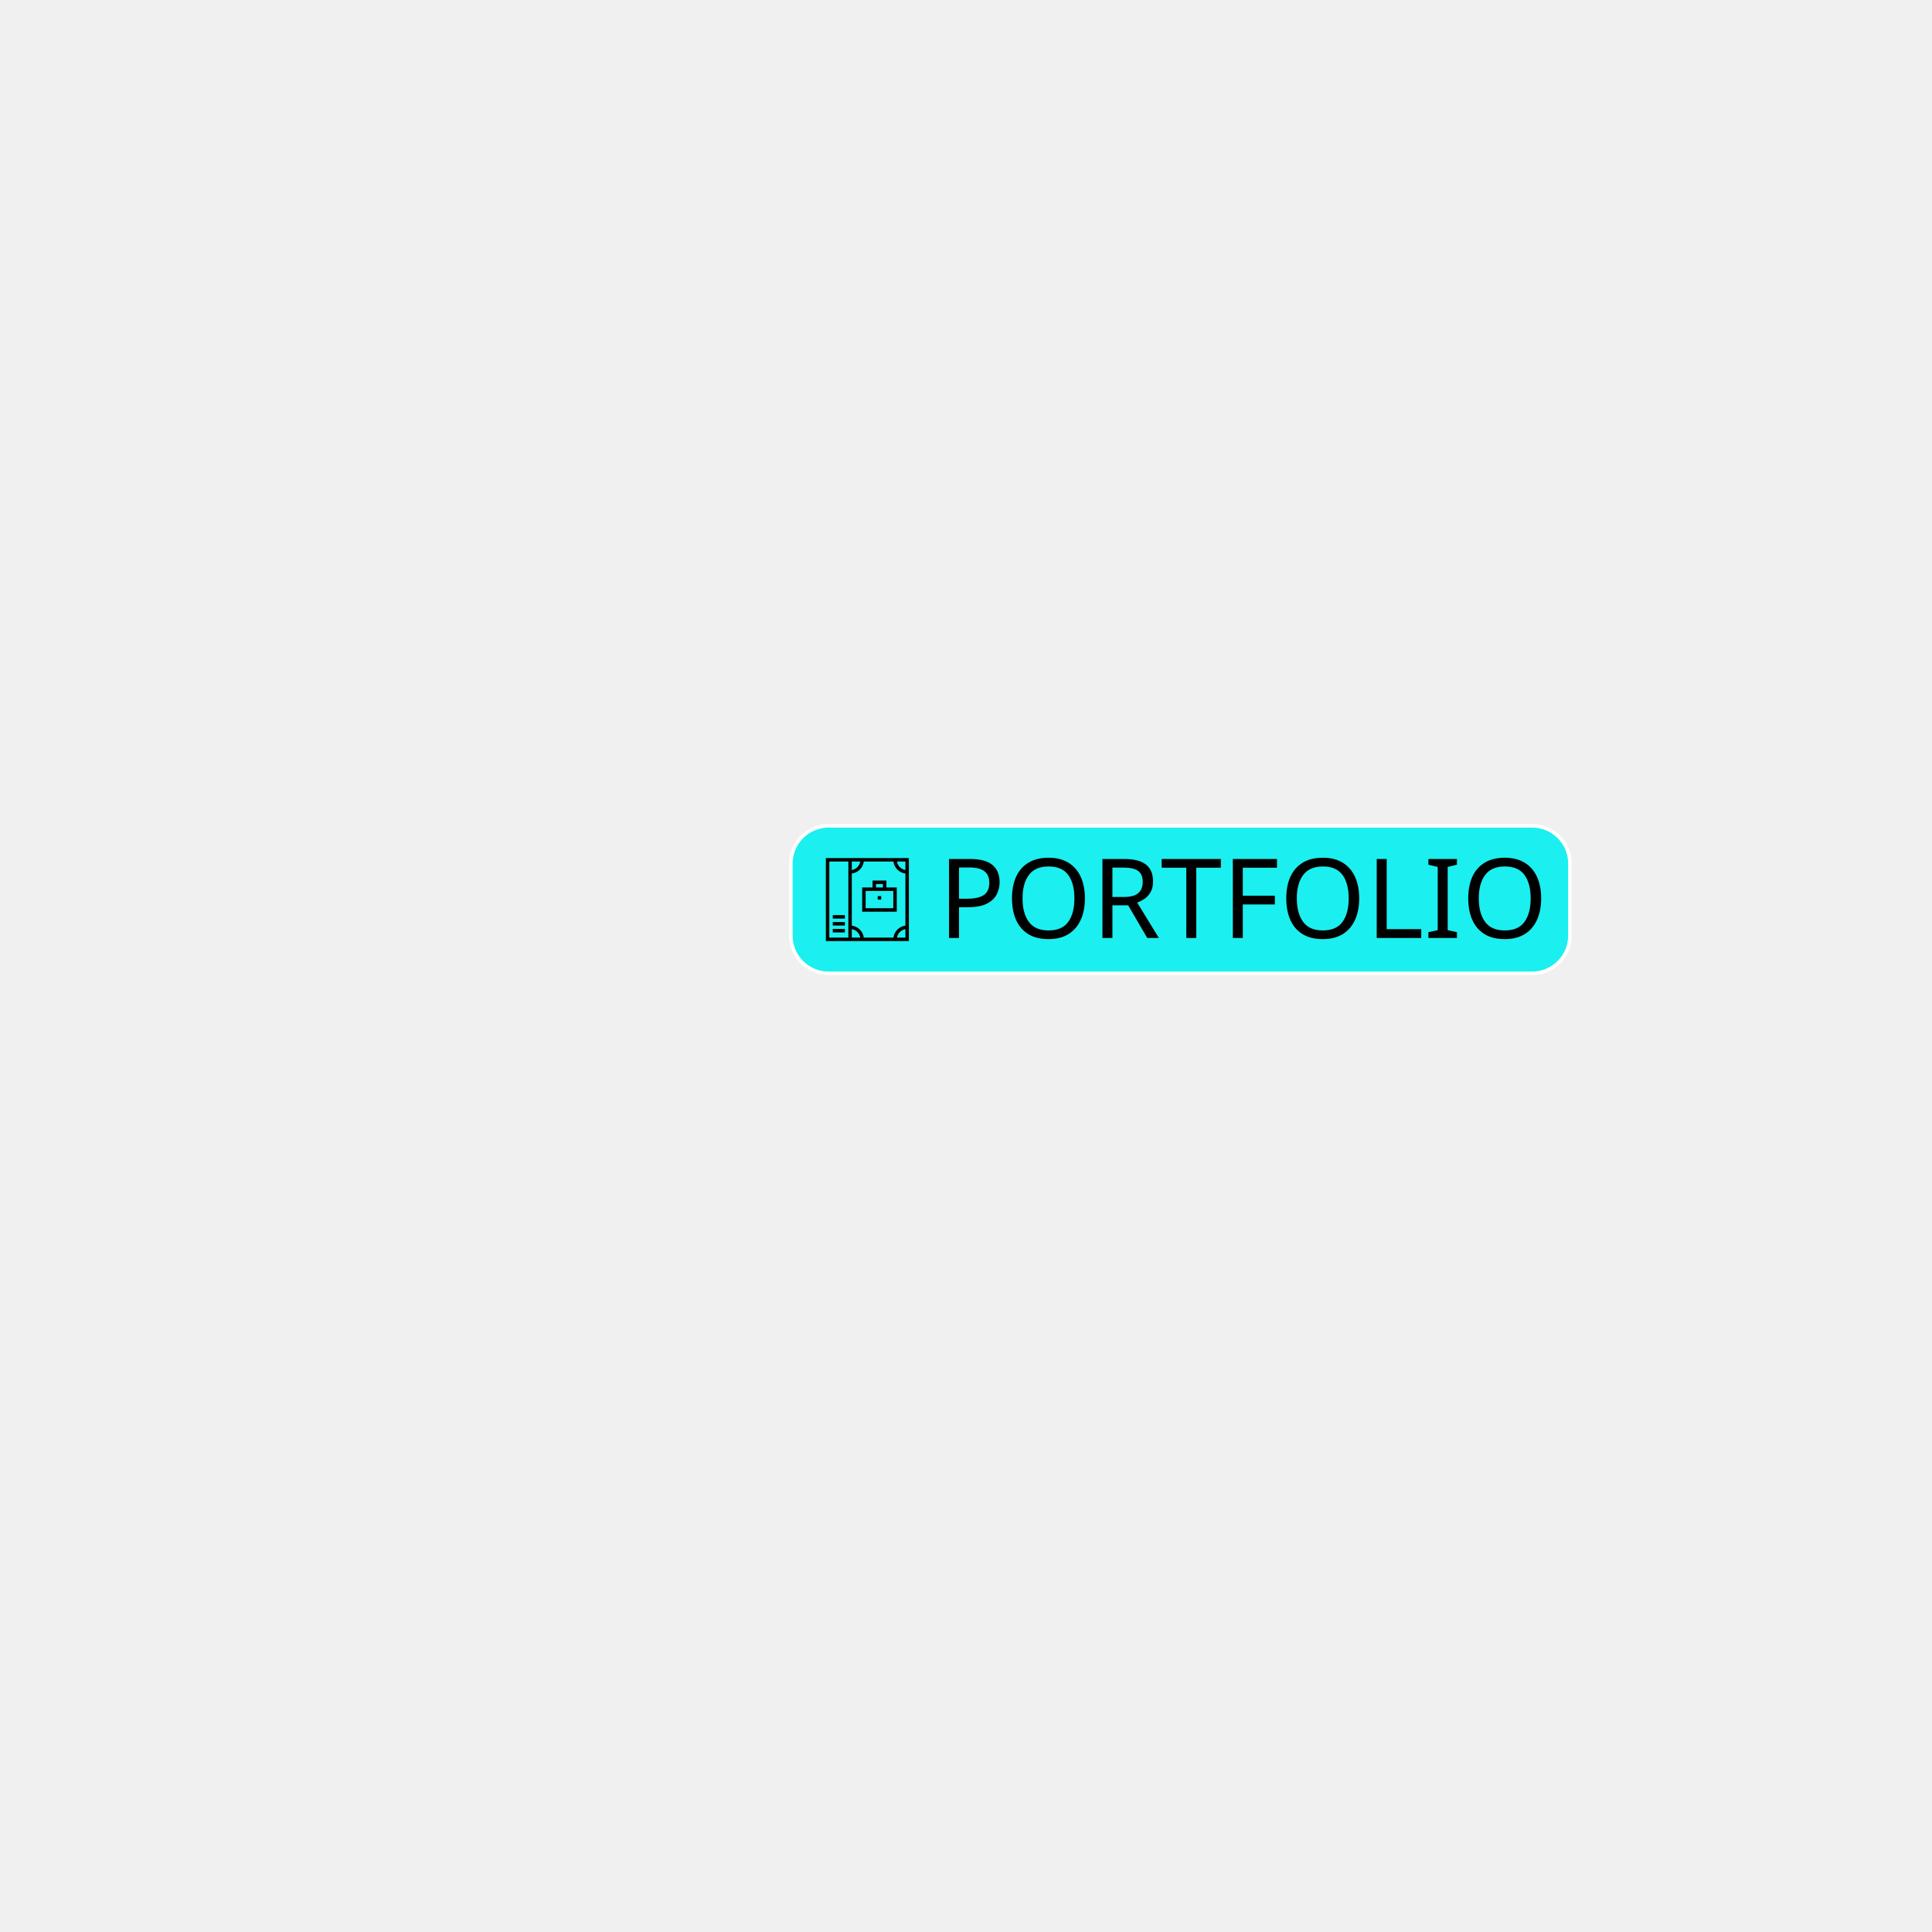
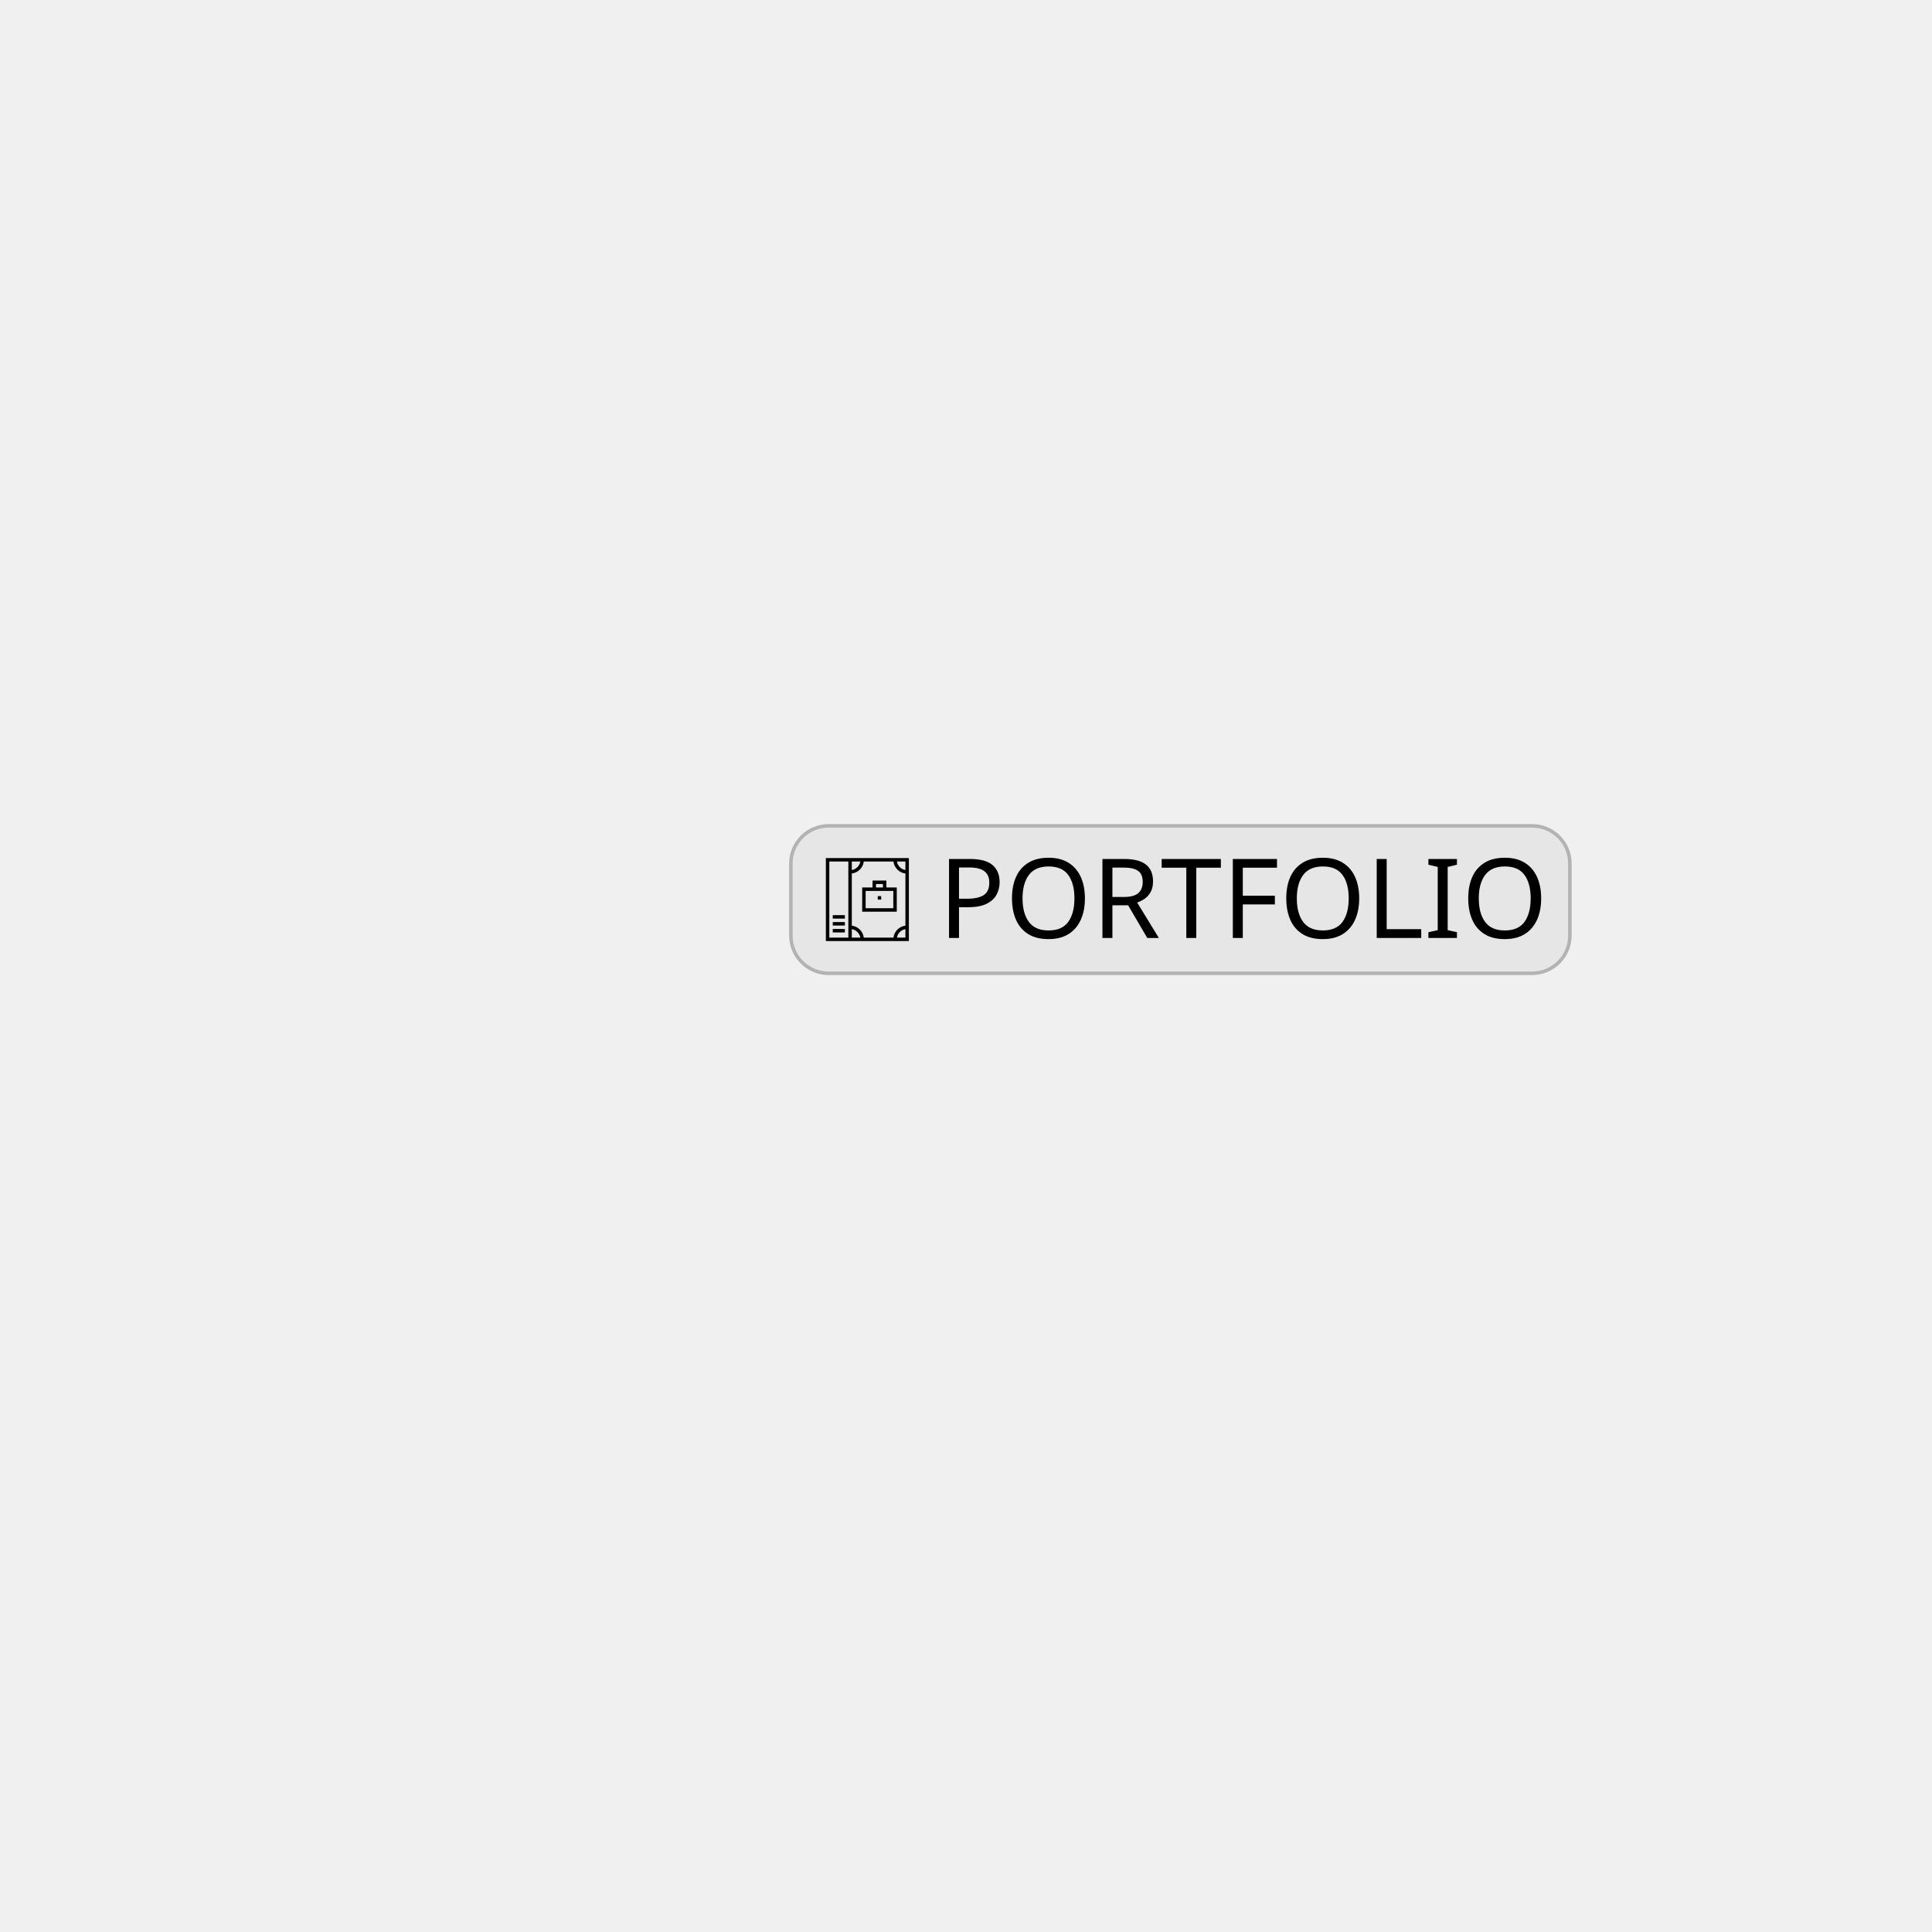
<svg xmlns="http://www.w3.org/2000/svg" id="Layer_1" style="enable-background:new 0 0 512 512;" version="1.1" viewBox="0 0 512 512" xml:space="preserve">
  <defs id="defs16" />
-   <rect style="fill:#1befef;stroke:#ffffff;stroke-width:0.926;stroke-opacity:1;fill-opacity:1" id="rect30" width="206.447" height="39.074" x="209.59" y="218.861" ry="10" />
+   <rect style="fill:#e6e6e6;stroke:#b3b3b3;stroke-width:0.926;stroke-opacity:1;fill-opacity:1" id="rect30" width="206.447" height="39.074" x="209.59" y="218.861" ry="10" />
  <g id="g28" transform="translate(-0.8329227,3.567803)">
    <text id="text22" y="245.009" x="249.492" style="font-style:normal;font-variant:normal;font-weight:normal;font-stretch:normal;font-size:29.333px;line-height:1.25;font-family:Ubuntu;-inkscape-font-specification:'Ubuntu, Normal';font-variant-ligatures:normal;font-variant-caps:normal;font-variant-numeric:normal;font-feature-settings:normal;text-align:start;letter-spacing:0px;word-spacing:0px;writing-mode:lr-tb;text-anchor:start;fill:#000000;fill-opacity:1;stroke:none" xml:space="preserve">
      <tspan style="font-style:normal;font-variant:normal;font-weight:normal;font-stretch:normal;font-size:29.333px;font-family:Ubuntu;-inkscape-font-specification:'Ubuntu, Normal';font-variant-ligatures:normal;font-variant-caps:normal;font-variant-numeric:normal;font-feature-settings:normal;text-align:start;writing-mode:lr-tb;text-anchor:start" y="245.009" x="249.492" id="tspan20">PORTFOLIO</tspan>
    </text>
    <g transform="matrix(0.4583333,0,0,0.4583333,219.2366,223.3722)" id="g111">
      <g id="Layer_1-3">
        <path d="M 14,1 H 1 v 48 h 13 2 33 V 1 H 16 Z m 0,46 H 3 V 3 H 14 Z M 16,9.931 C 19.612,9.477 22.477,6.612 22.931,3 H 40.07 C 40.523,6.612 43.388,9.477 47,9.931 V 40.07 c -3.612,0.453 -6.477,3.319 -6.931,6.931 H 22.931 C 22.478,43.389 19.612,40.524 16,40.07 Z m 0,32.159 c 2.507,0.423 4.486,2.403 4.91,4.91 H 16 Z M 42.09,47 C 42.513,44.493 44.493,42.514 47,42.09 V 47 Z M 47,7.91 C 44.493,7.486 42.514,5.507 42.09,3 H 47 Z M 20.91,3 C 20.486,5.507 18.507,7.486 16,7.91 V 3 Z" id="path80" />
        <rect height="2" width="7" x="5" y="42" id="rect82" />
        <rect height="2" width="7" x="5" y="38" id="rect84" />
        <rect height="2" width="7" x="5" y="34" id="rect86" />
        <path d="m 42,18 h -6 v -4 h -8 v 4 H 22 V 32 H 42 Z M 30,16 h 4 v 2 H 30 Z M 40,30 H 24 V 20 h 16 z" id="path88" />
        <rect height="2" width="2" x="31" y="23" id="rect90" />
      </g>
      <g id="g93" />
    </g>
  </g>
</svg>
